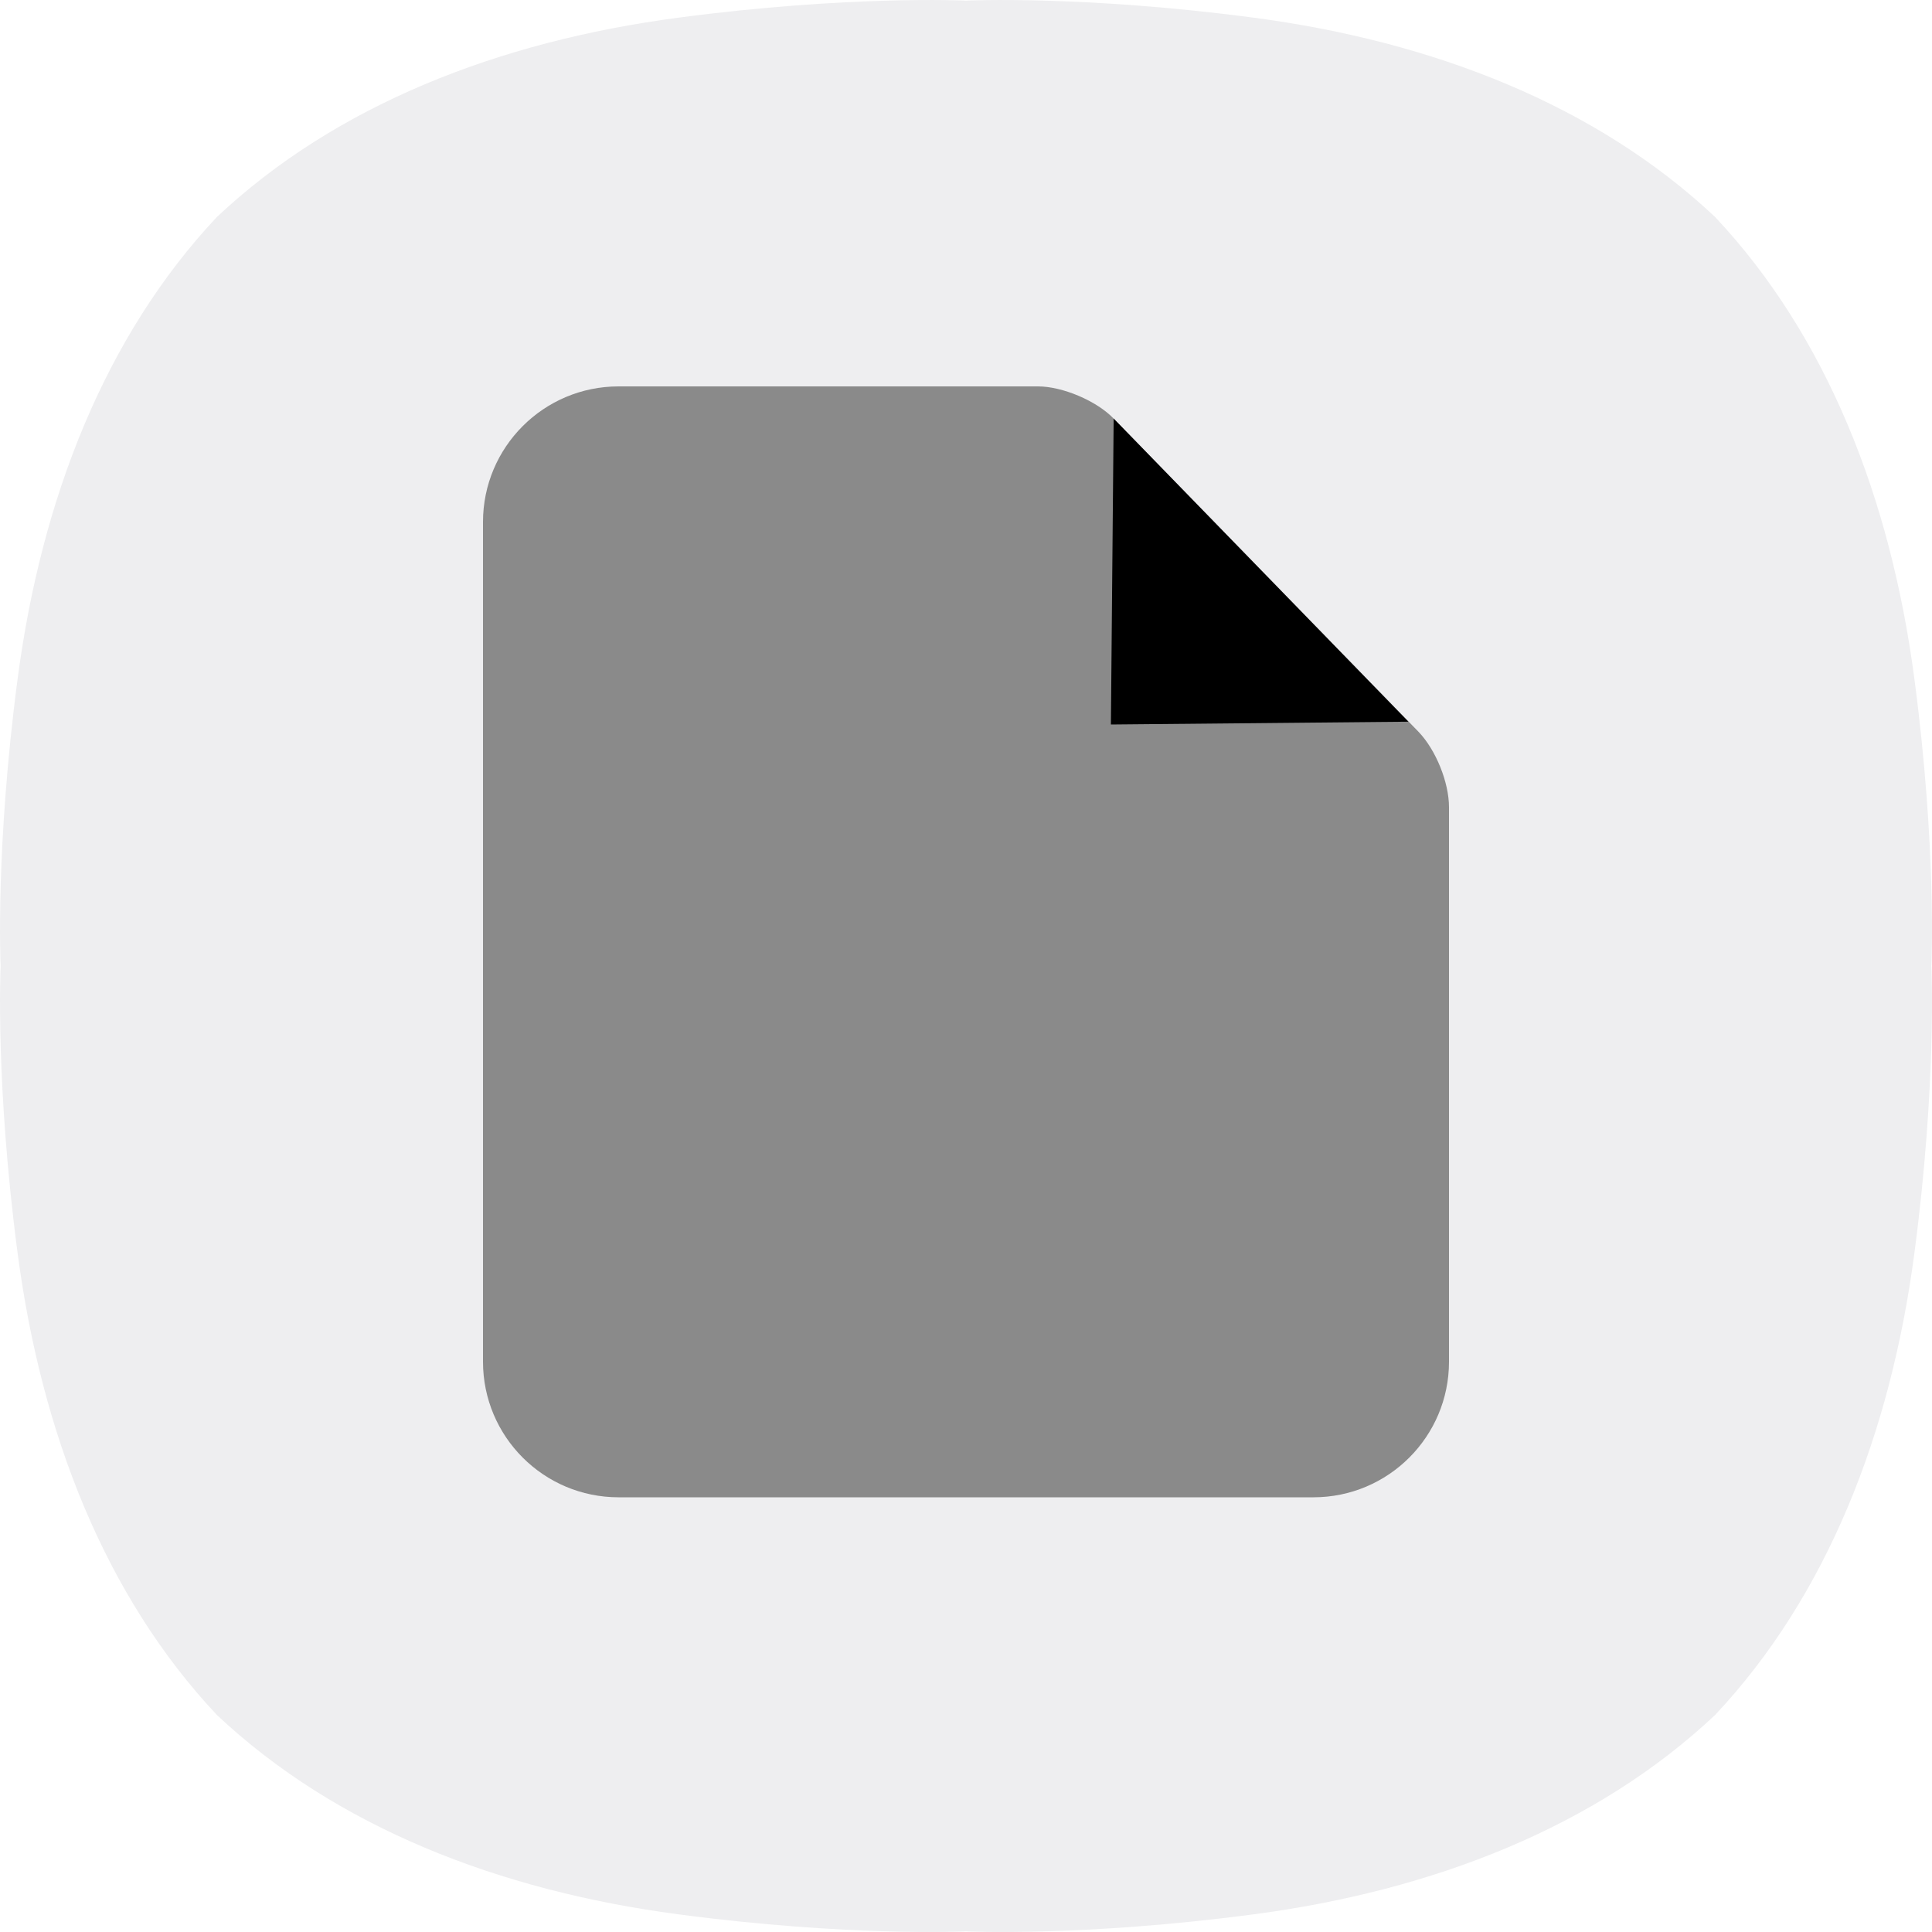
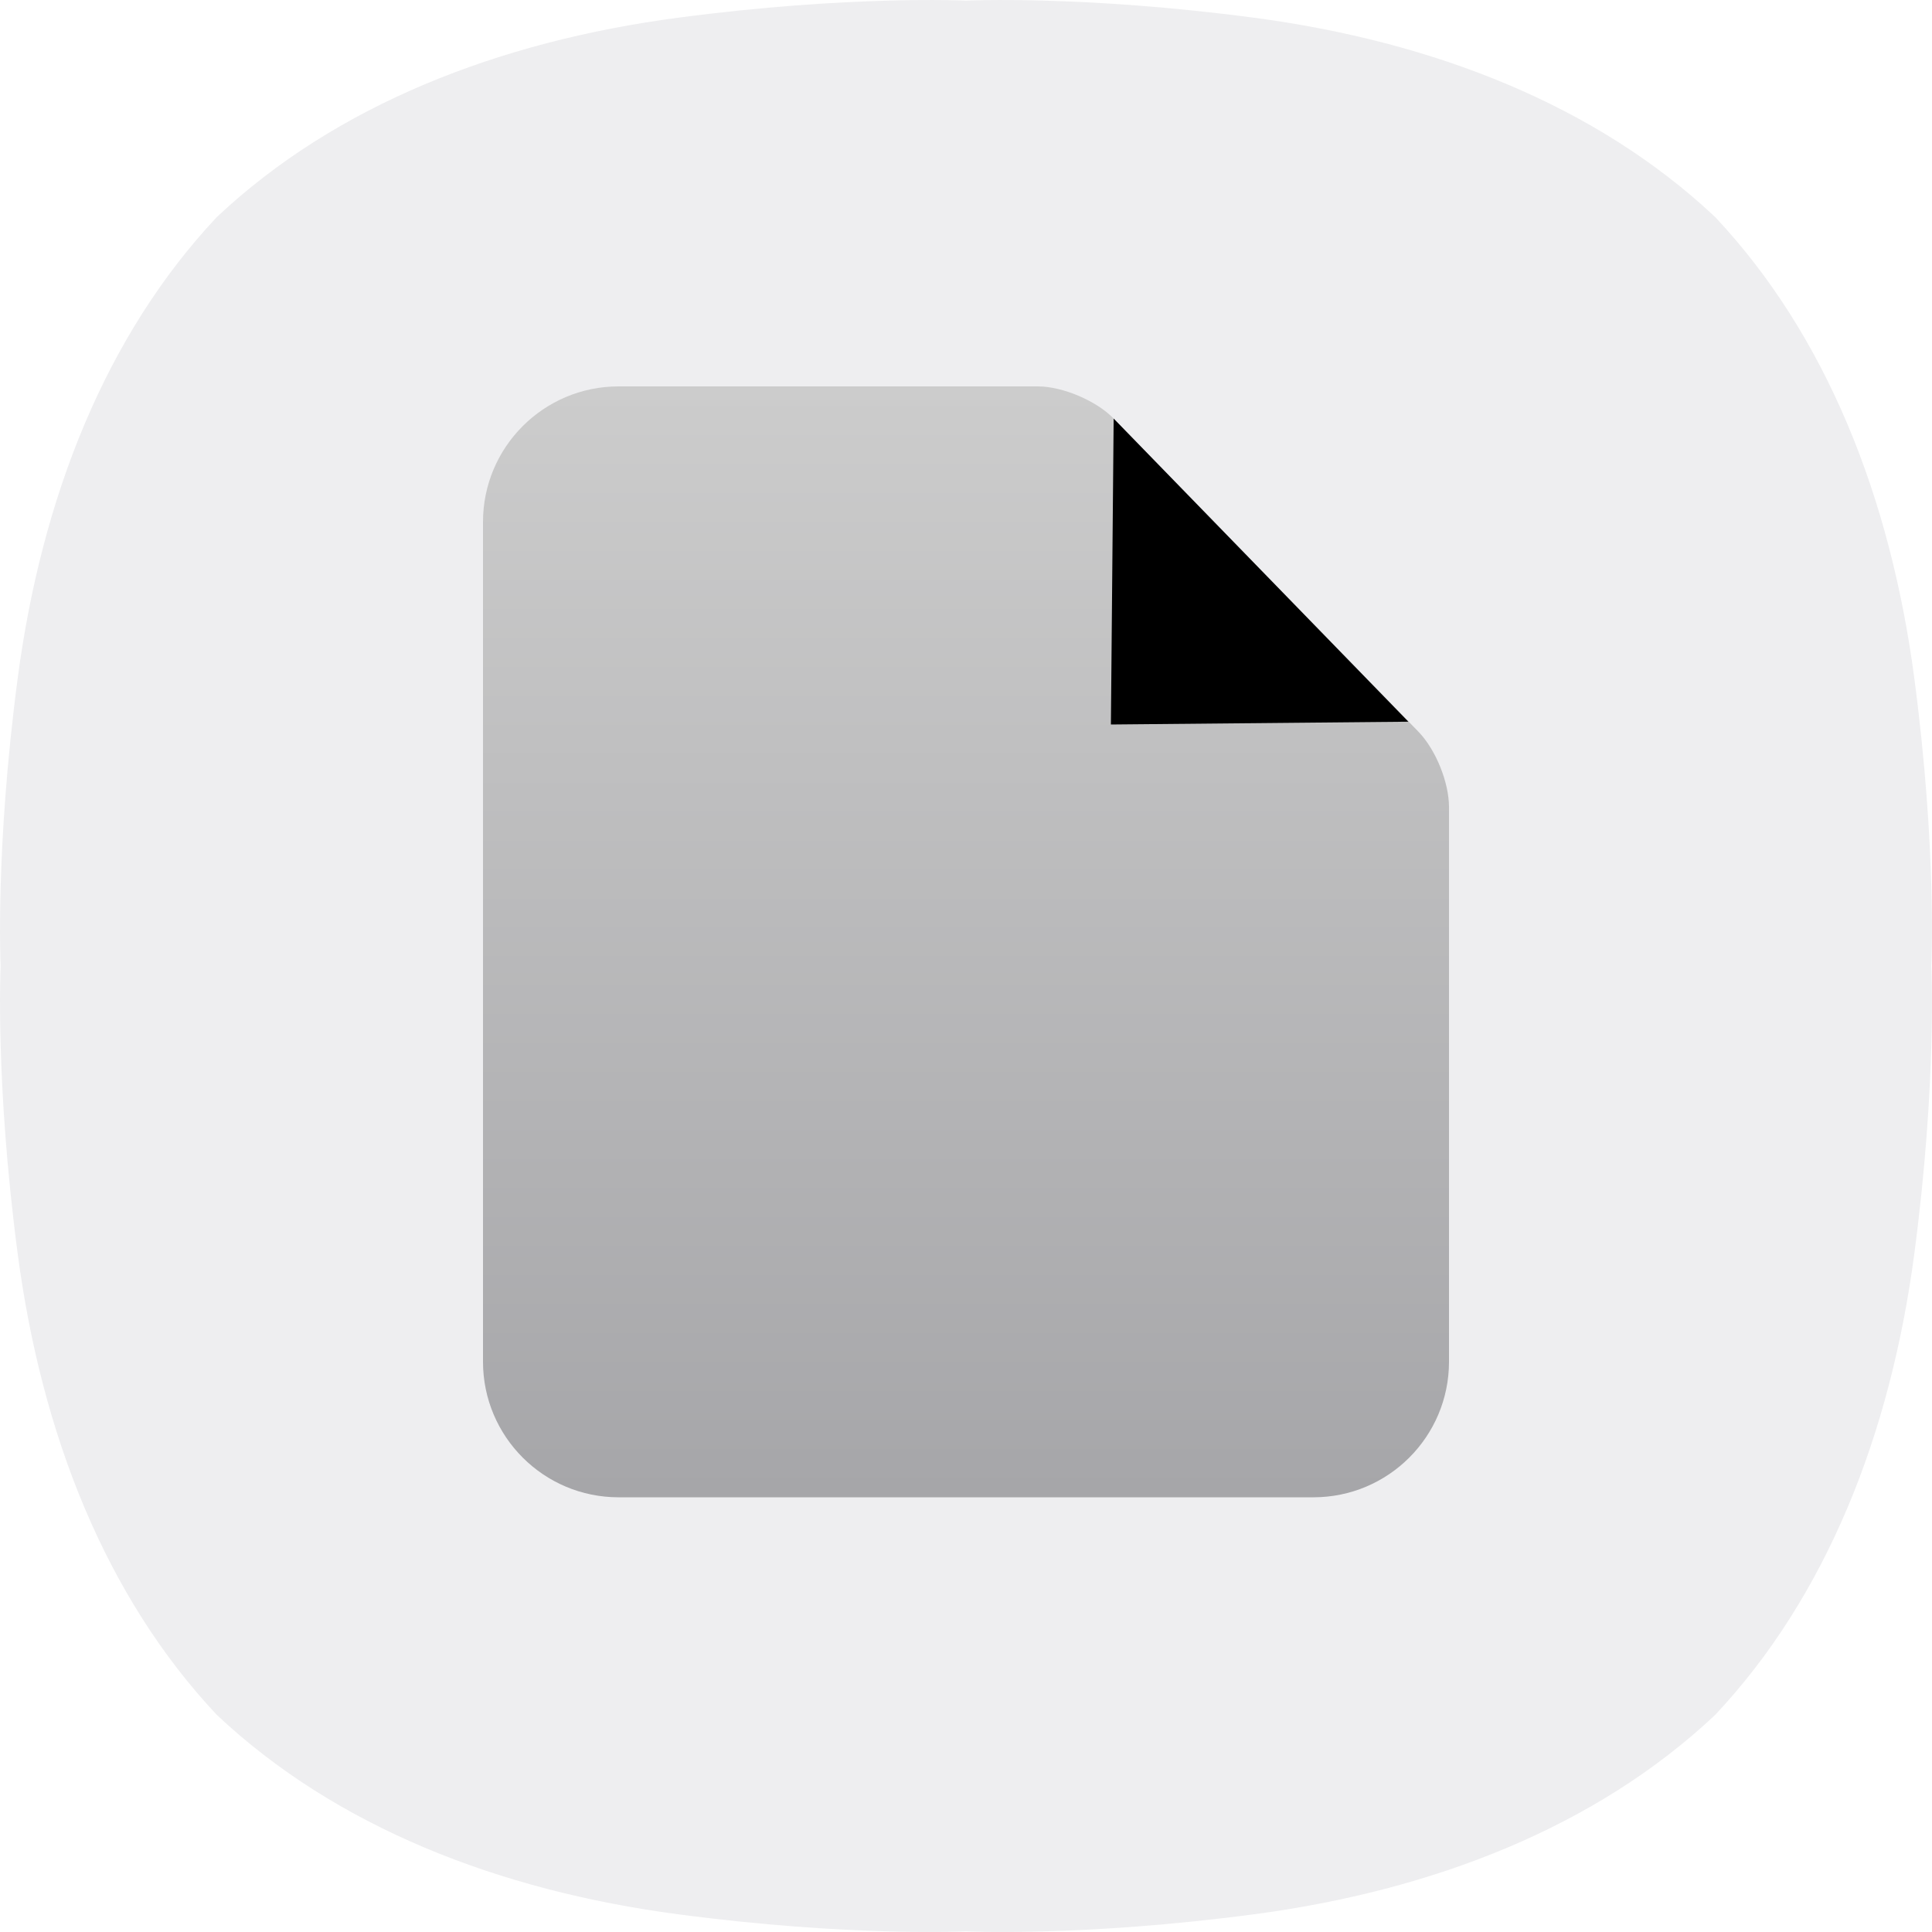
<svg xmlns="http://www.w3.org/2000/svg" viewBox="0 0 40 40">
+   <defs>
+     <linearGradient id="g" x1="0" y1="0" x2="0" y2="1">
+       <stop offset="0" stop-color="#CCCCCC" />
+       <stop offset="1" stop-color="#A6A6A9" />
+     </linearGradient>
+   </defs>
  <path d="M0,0h40v40h-40z" fill="none" />
  <path d="M35.508,4.491C33.043,2.174 29.677,0.859 25.963,0.367C22.415,-0.103 20,0.013 20,0.013C20,0.013 17.584,-0.103 14.037,0.367C10.323,0.859 6.957,2.174 4.492,4.491C2.174,6.957 0.859,10.323 0.367,14.037C-0.103,17.584 0.013,20 0.013,20C0.013,20 -0.103,22.415 0.367,25.963C0.859,29.677 2.174,33.043 4.492,35.508C6.957,37.826 10.323,39.141 14.037,39.633C17.584,40.103 20,39.987 20,39.987C20,39.987 22.415,40.103 25.963,39.633C29.677,39.141 33.043,37.826 35.508,35.508C37.826,33.043 39.141,29.677 39.633,25.963C40.103,22.415 39.987,20 39.987,20C39.987,20 40.103,17.584 39.633,14.037C39.141,10.323 37.826,6.957 35.508,4.491Z" fill="#EEEEF0" fill-opacity="1.0" />
-   <path d="M23.057,8.666C22.705,8.3 22,8 21.49,8H12.807C11.257,8 10,9.257 10,10.807V28.193C10,29.743 11.257,31 12.807,31H27.193C28.743,31 30,29.743 30,28.193V16.713C30,16.198 29.729,15.527 29.37,15.152L23.057,8.666Z" fill="#8a8a8a" fill-opacity="1" />
+   <path d="M23.057,8.666C22.705,8.3 22,8 21.49,8H12.807C11.257,8 10,9.257 10,10.807V28.193C10,29.743 11.257,31 12.807,31H27.193C28.743,31 30,29.743 30,28.193V16.713C30,16.198 29.729,15.527 29.37,15.152L23.057,8.666Z" fill="url(#g)" fill-opacity="1" />
  <path d="M23,15L23.057,8.666L29.159,14.942L23,15Z" fill="#000000" fill-opacity="1.0" />
</svg>
